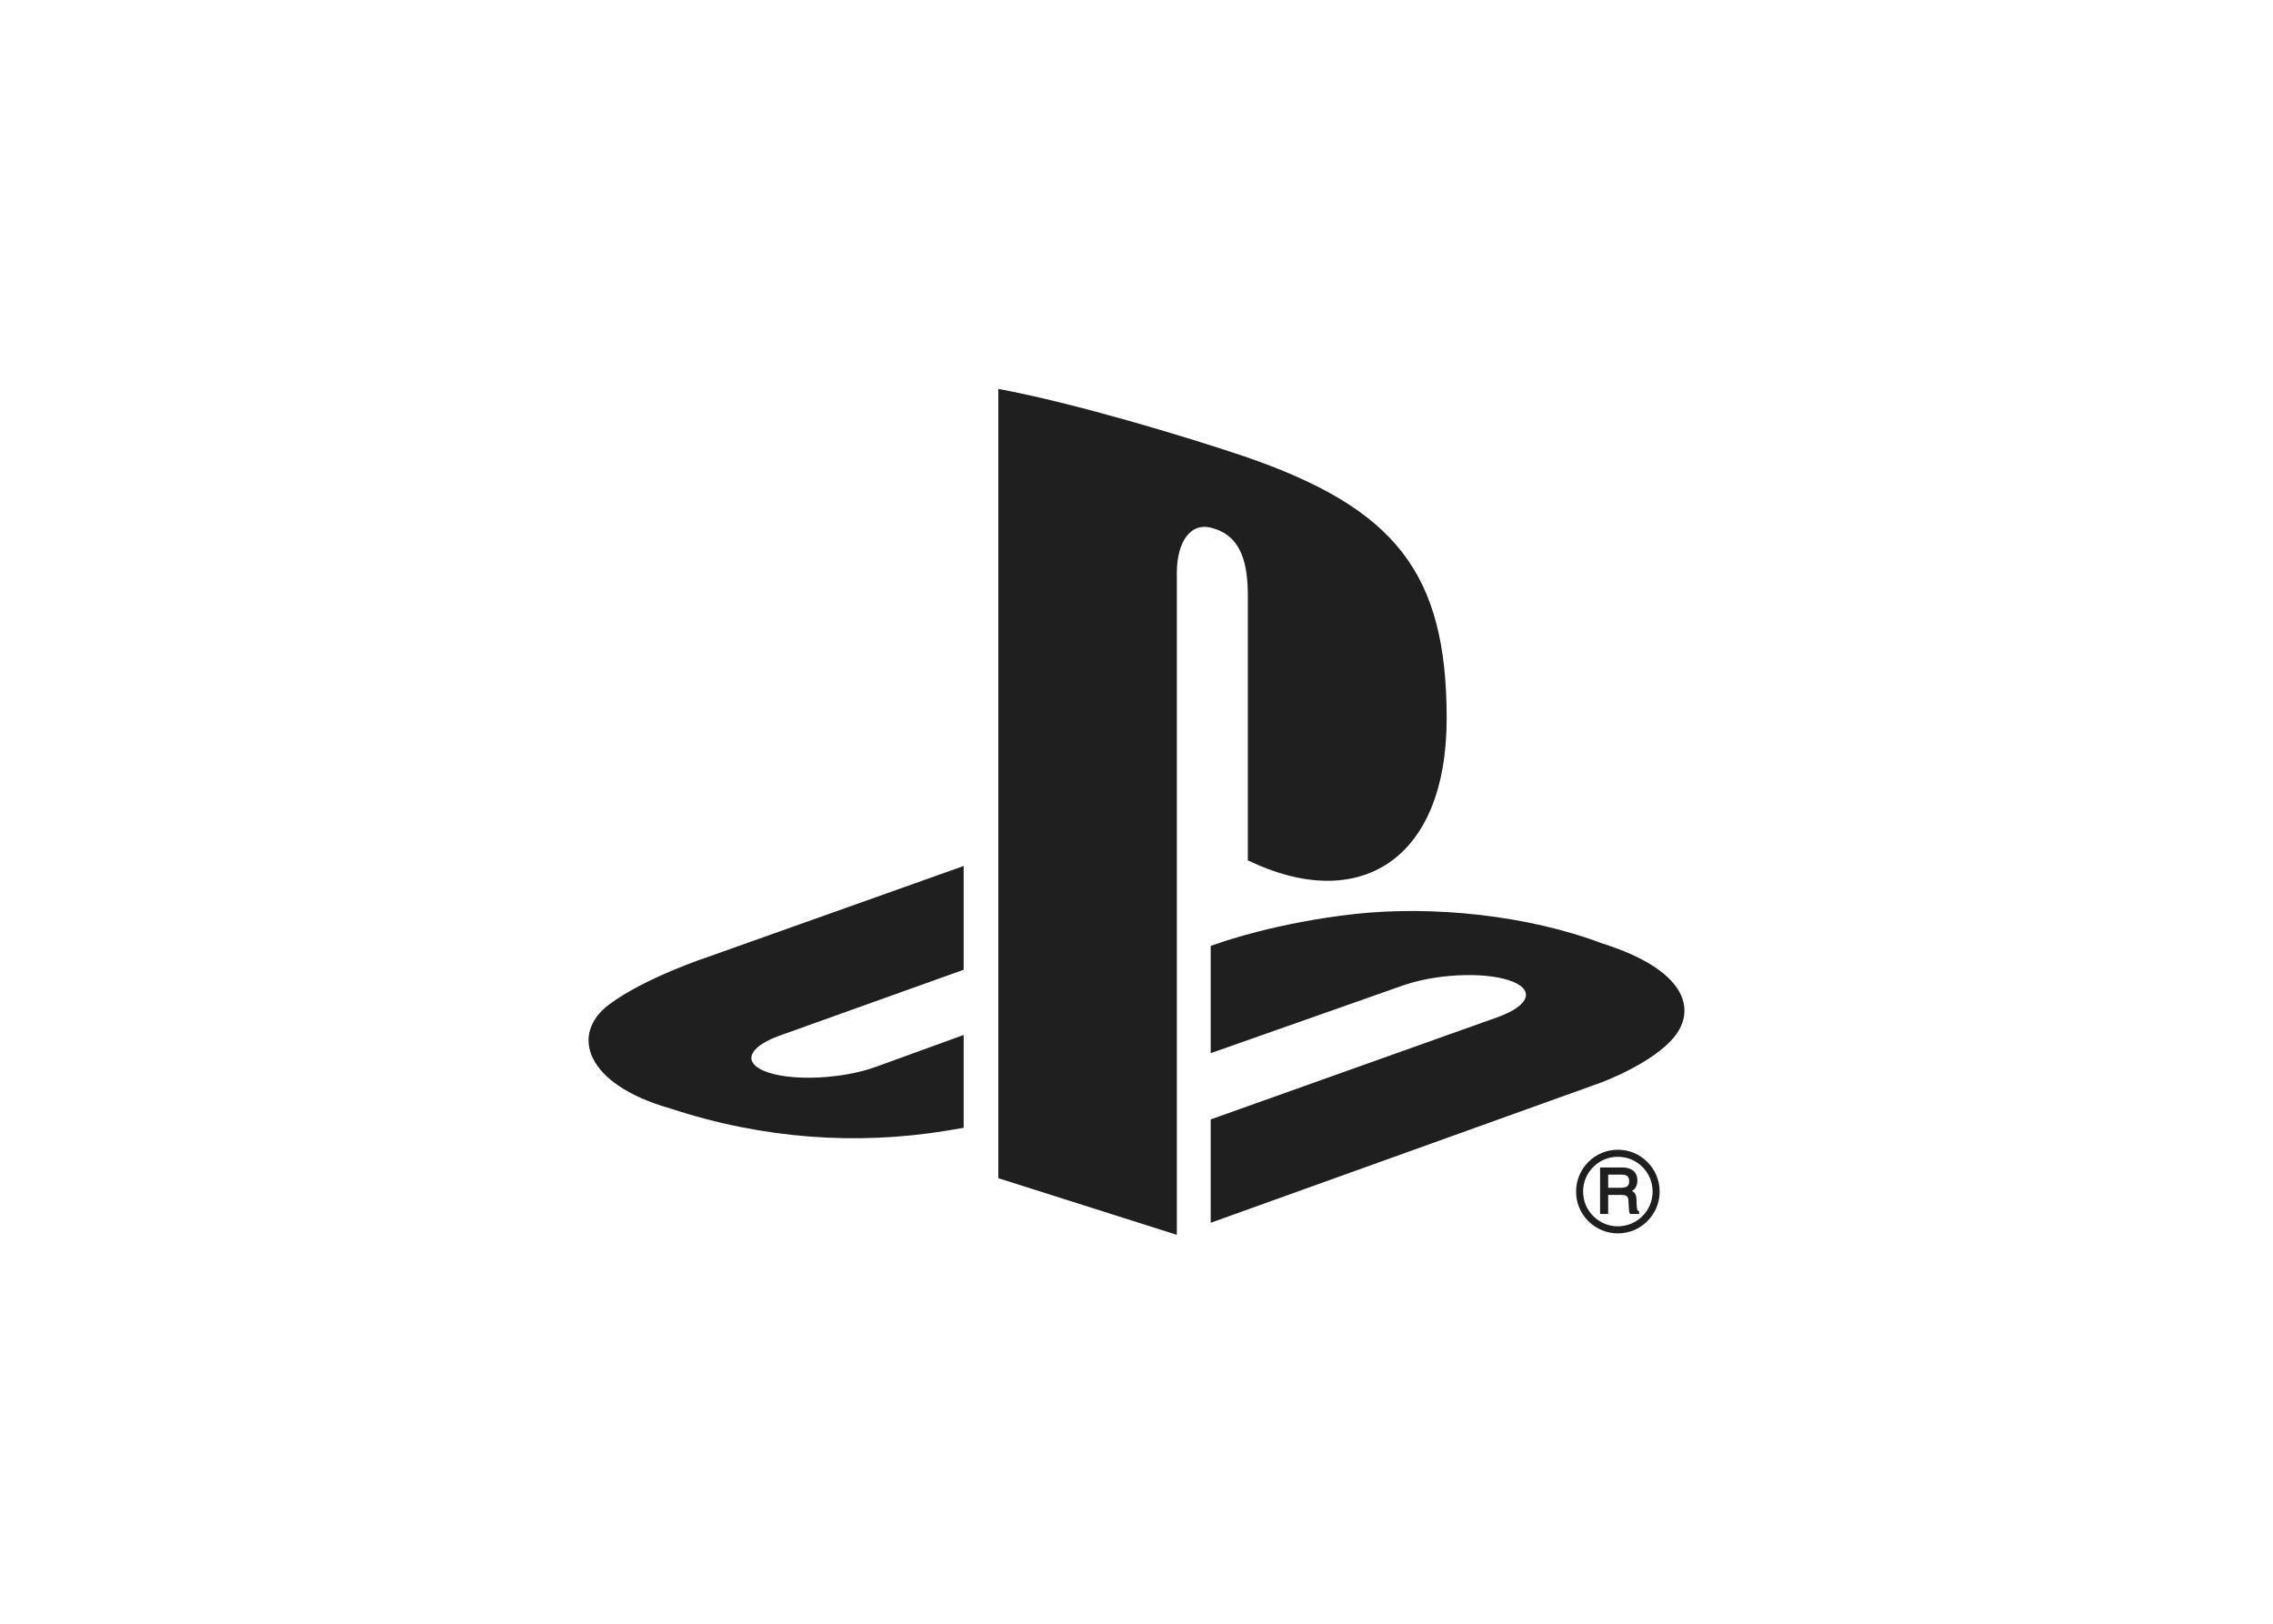
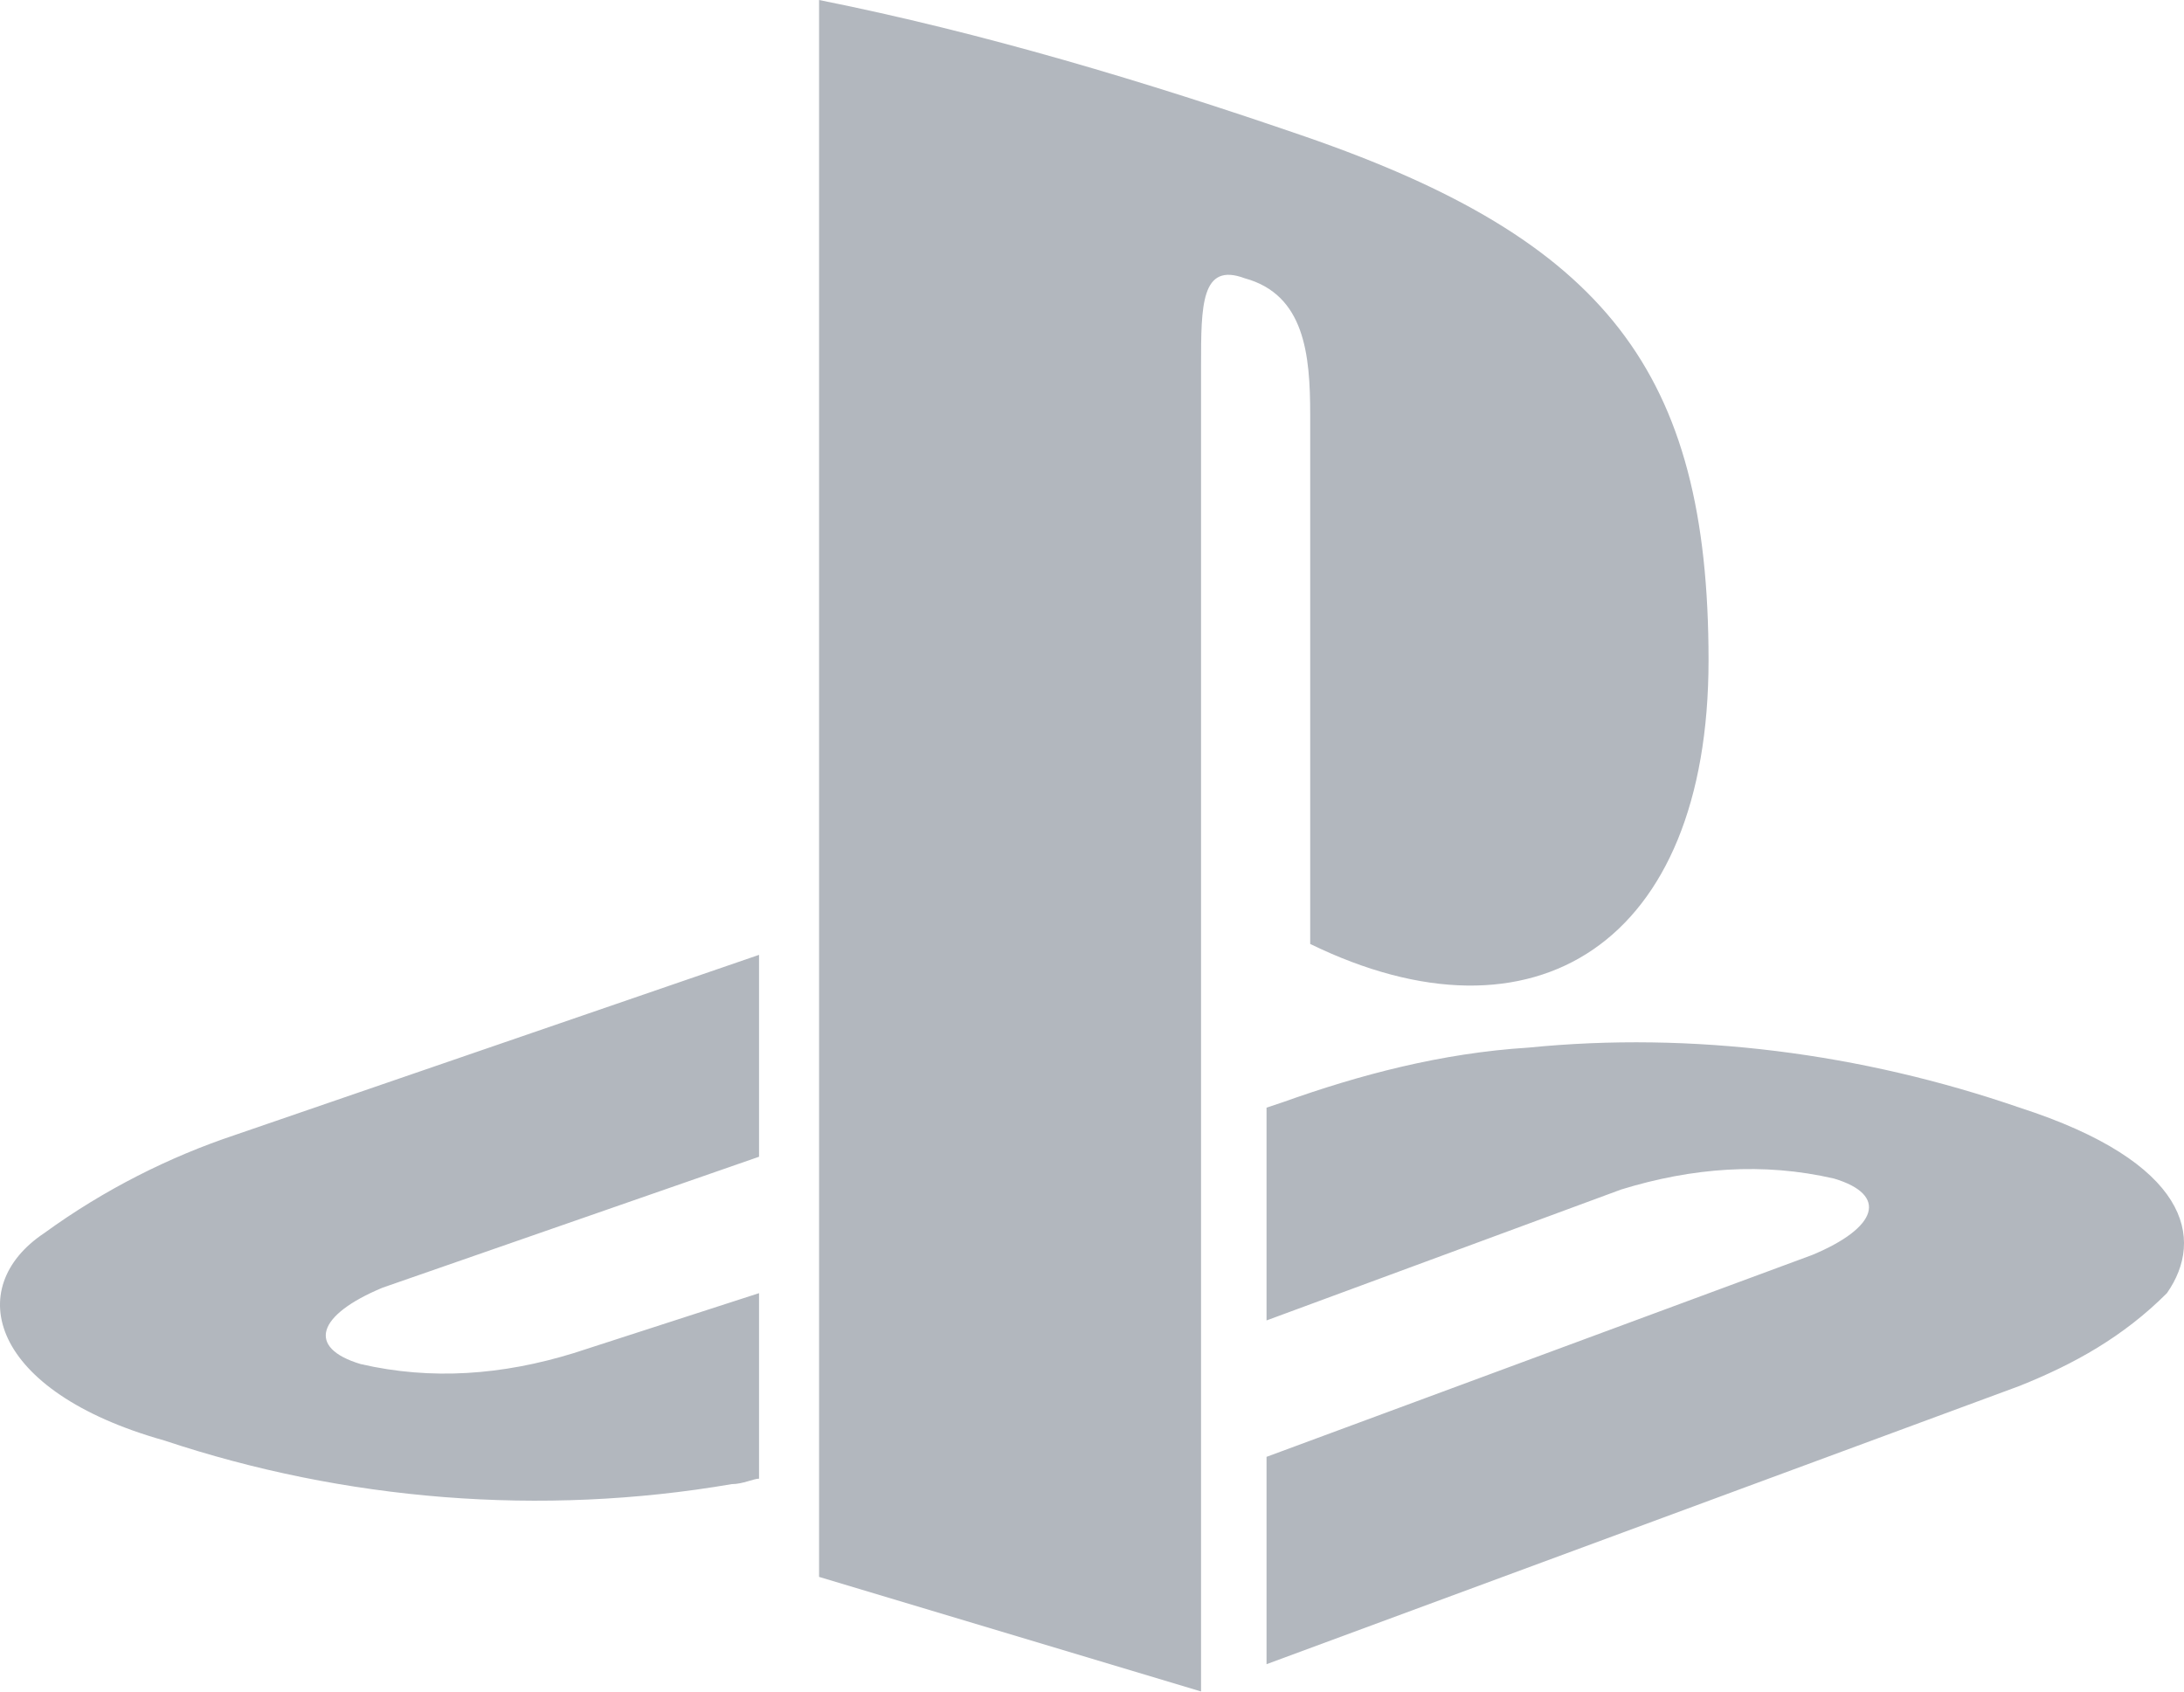
- <svg xmlns="http://www.w3.org/2000/svg" clip-rule="evenodd" fill-rule="evenodd" stroke-linejoin="round" stroke-miterlimit="1.414" viewBox="0 0 560 400">
-   <path d="m197.239 117.962c-3.868 4.88-13.343 8.36-13.343 8.36l-70.492 25.32v-18.672l51.877-18.484c5.887-2.11 6.791-5.091 2.006-6.657-4.776-1.569-13.425-1.119-19.316.999l-34.567 12.174v-19.379l1.993-.674s9.988-3.535 24.034-5.091c14.045-1.547 31.242.211 44.743 5.329 15.215 4.808 16.928 11.895 13.065 16.775zm-77.124-31.796v-47.753c0-5.608-1.035-10.771-6.297-12.232-4.029-1.291-6.53 2.451-6.53 8.054v119.584l-32.25-10.236v-142.583c13.712 2.545 33.689 8.563 44.429 12.183 27.312 9.377 36.572 21.048 36.572 47.344 0 25.63-15.821 35.344-35.924 25.639zm-104.253 44.852c-15.619-4.399-18.219-13.564-11.099-18.844 6.579-4.875 17.769-8.545 17.769-8.545l46.241-16.442v18.745l-33.276 11.909c-5.878 2.109-6.782 5.095-2.005 6.66 4.78 1.565 13.433 1.12 19.32-.994l15.961-5.792v16.77c-1.012.18-2.141.36-3.184.535-15.966 2.609-32.97 1.52-49.727-4.002zm171.105 7.425c2.02 0 3.913.782 5.339 2.226 1.425 1.421 2.212 3.319 2.212 5.334 0 2.024-.787 3.912-2.212 5.334-1.426 1.434-3.319 2.217-5.339 2.217-2.019 0-3.908-.783-5.338-2.217-1.426-1.422-2.208-3.31-2.208-5.334 0-4.165 3.382-7.56 7.546-7.56zm-6.278 7.56c0 1.677.652 3.256 1.839 4.434 1.183 1.196 2.766 1.844 4.439 1.844 3.468 0 6.279-2.815 6.279-6.278 0-1.682-.648-3.261-1.84-4.444-1.183-1.196-2.766-1.839-4.439-1.839s-3.256.643-4.439 1.839c-1.187 1.183-1.839 2.762-1.839 4.444zm8.558-4.07c.828.364 1.246 1.066 1.246 2.064 0 .513-.108.944-.328 1.282-.158.243-.382.44-.634.611.198.117.373.257.503.419.18.233.284.607.297 1.115l.041 1.075c.013.288.031.508.076.643.045.198.131.324.239.364l.112.054v.49h-.184-1.336-.108l-.054-.094c-.045-.09-.076-.193-.108-.328-.022-.122-.045-.333-.058-.657l-.068-1.336c-.018-.463-.175-.751-.472-.904-.185-.085-.49-.125-.904-.125h-2.289v3.444h-.189-1.088-.185v-.184-8.037-.184h3.904c.638 0 1.174.094 1.587.288zm-4.029 3.386h2.329c.468 0 .841-.085 1.107-.261.243-.175.36-.494.36-.958 0-.503-.167-.832-.518-1.007-.193-.094-.463-.148-.805-.148h-2.473z" fill="#1f1f1f" transform="matrix(1.36364 0 0 1.36364 143.636 94.4415)" />
+ <svg xmlns="http://www.w3.org/2000/svg" viewBox="14.002 10.284 40.023 31">
+   <path d="M 14.812 32.884 C 13.312 33.884 13.812 35.784 17.012 36.684 C 20.312 37.784 23.912 38.084 27.412 37.484 C 27.612 37.484 27.812 37.384 27.912 37.384 L 27.912 33.984 L 24.512 35.084 C 23.212 35.484 21.912 35.584 20.612 35.284 C 19.612 34.984 19.812 34.384 21.012 33.884 L 27.912 31.484 L 27.912 27.784 L 18.312 31.084 C 17.112 31.484 15.912 32.084 14.812 32.884 Z M 38.012 17.884 L 38.012 27.584 C 42.112 29.584 45.312 27.584 45.312 22.384 C 45.312 17.084 43.412 14.684 37.912 12.784 C 35.012 11.784 32.012 10.884 29.012 10.284 L 29.012 39.184 L 36.012 41.284 L 36.012 16.984 C 36.012 15.884 36.012 15.084 36.812 15.384 C 37.912 15.684 38.012 16.784 38.012 17.884 Z M 51.012 30.584 C 48.112 29.584 45.012 29.184 42.012 29.484 C 40.412 29.584 38.912 29.984 37.512 30.484 L 37.212 30.584 L 37.212 34.484 L 43.712 32.084 C 45.012 31.684 46.312 31.584 47.612 31.884 C 48.612 32.184 48.412 32.784 47.212 33.284 L 37.212 36.984 L 37.212 40.784 L 51.012 35.684 C 52.012 35.284 52.912 34.784 53.712 33.984 C 54.412 32.984 54.112 31.584 51.012 30.584 Z" style="fill: rgb(178, 183, 190);" />
</svg>
